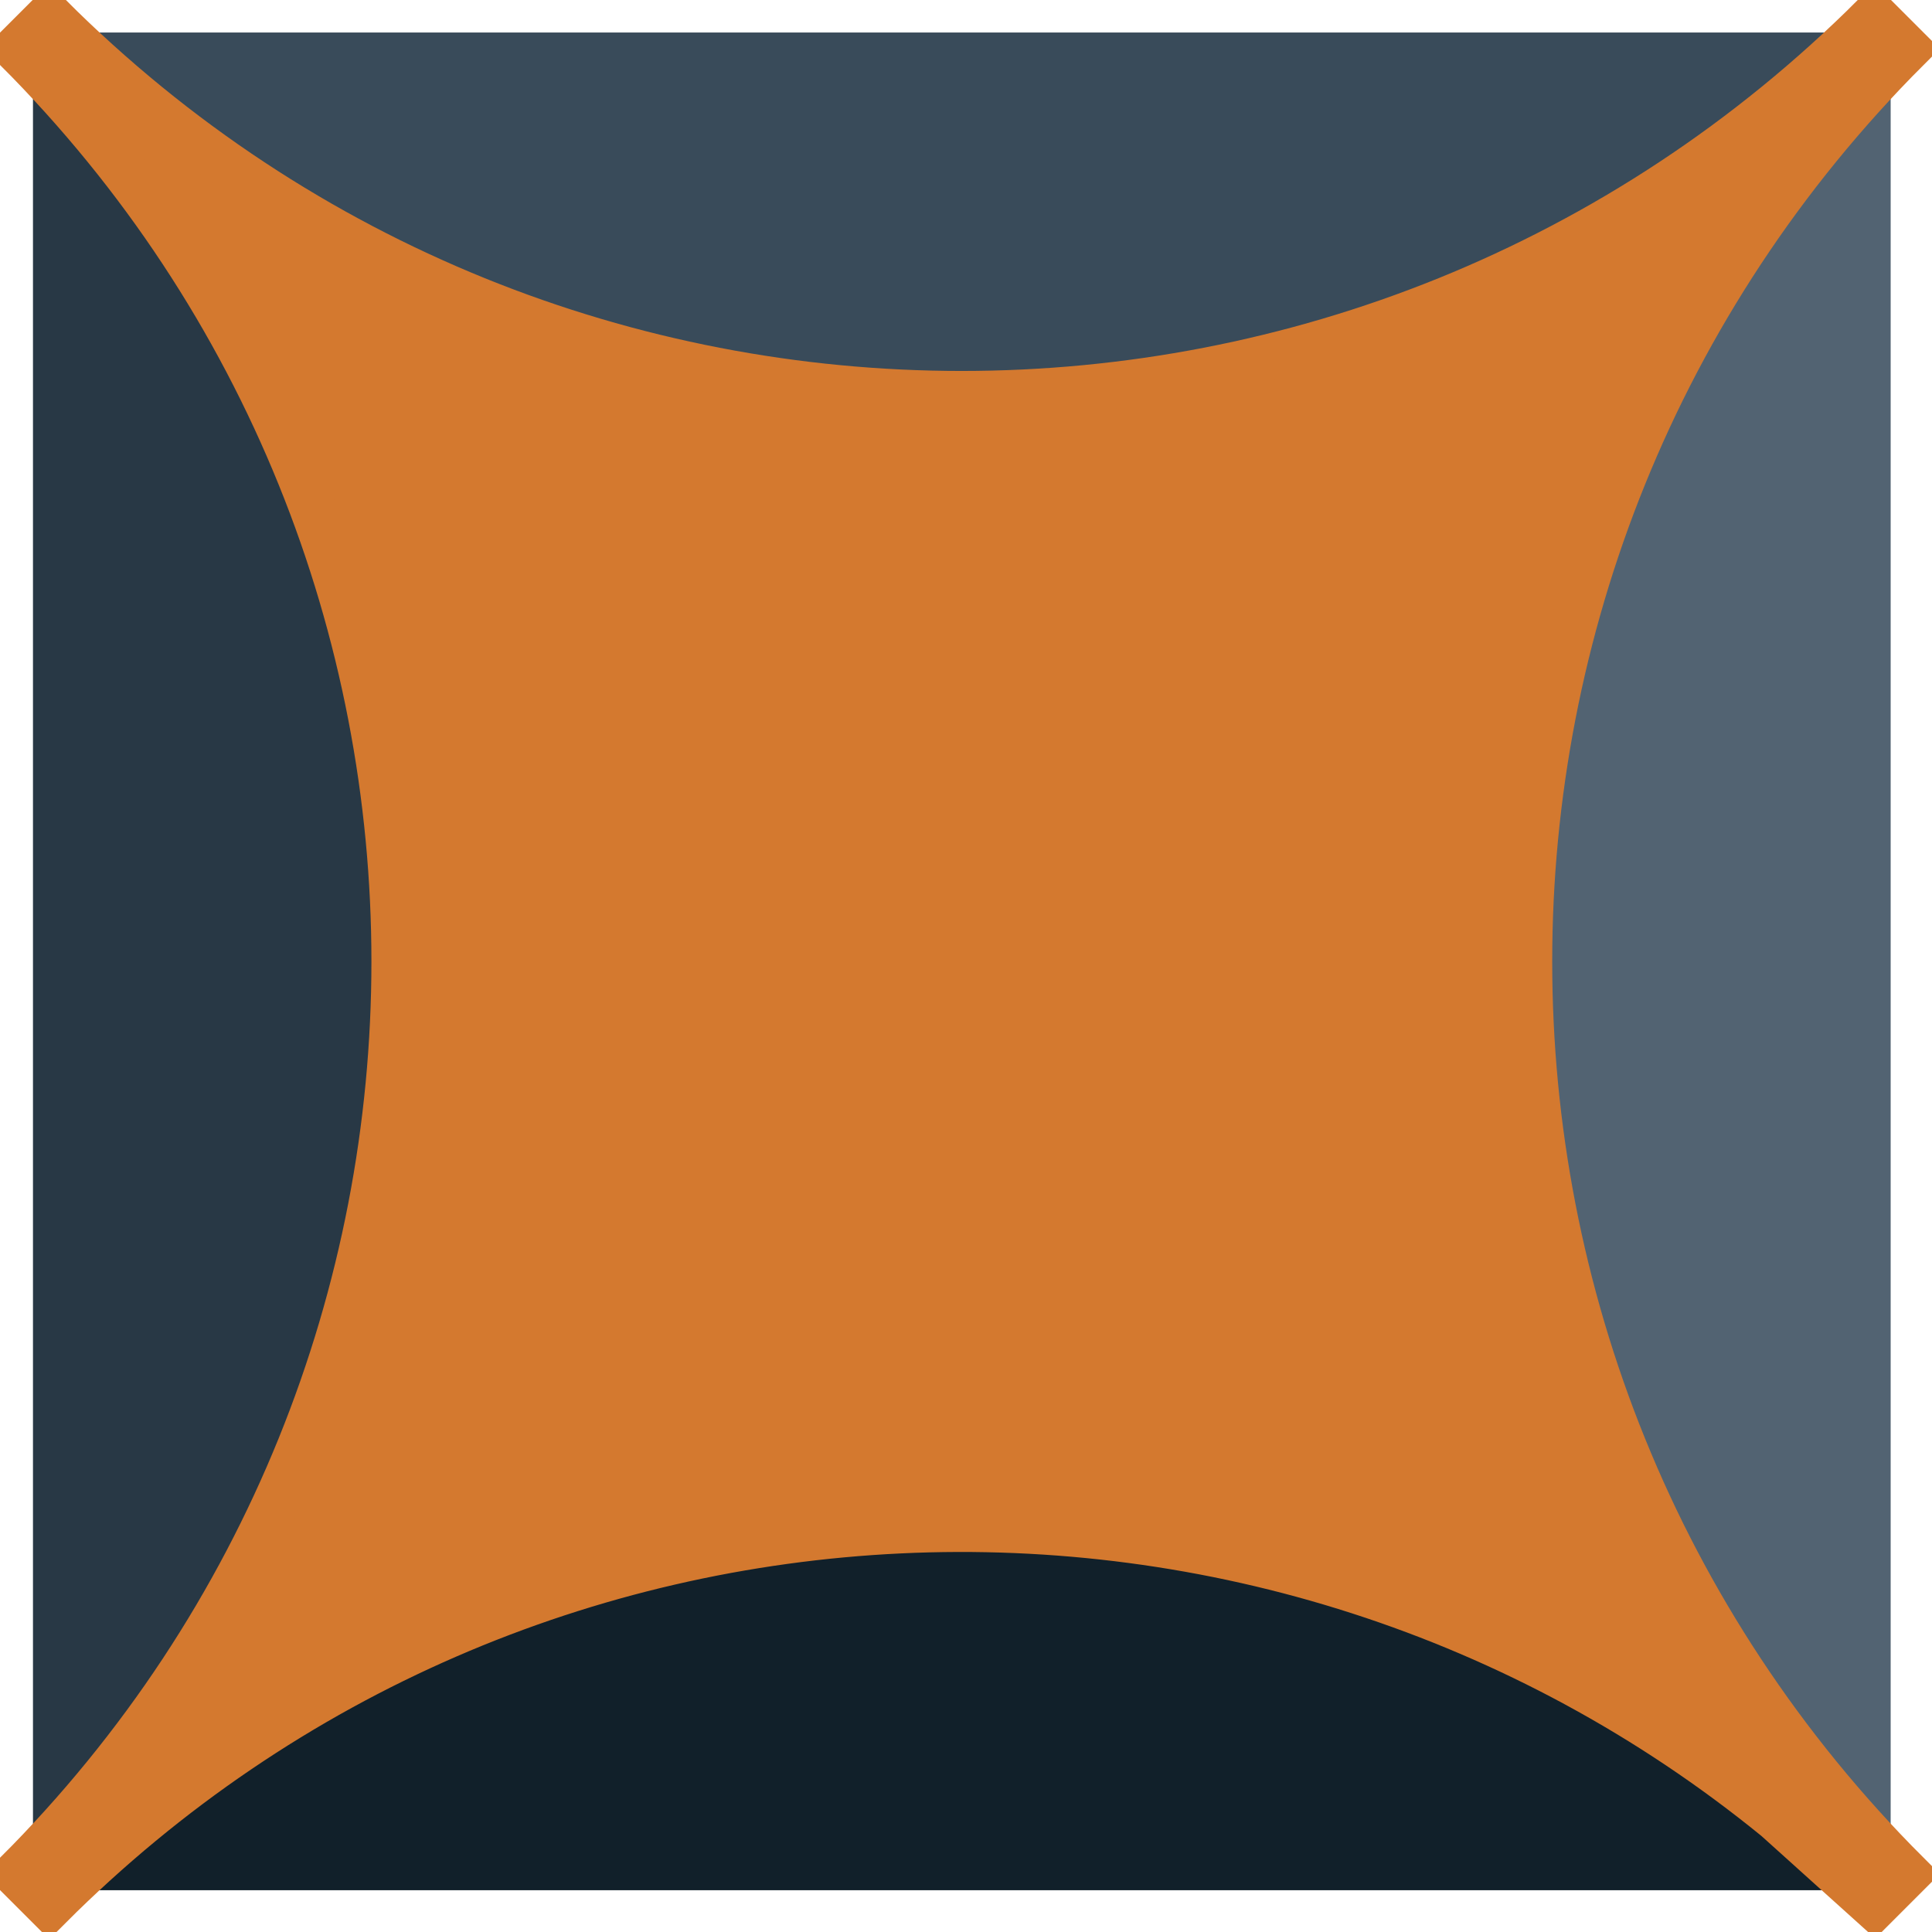
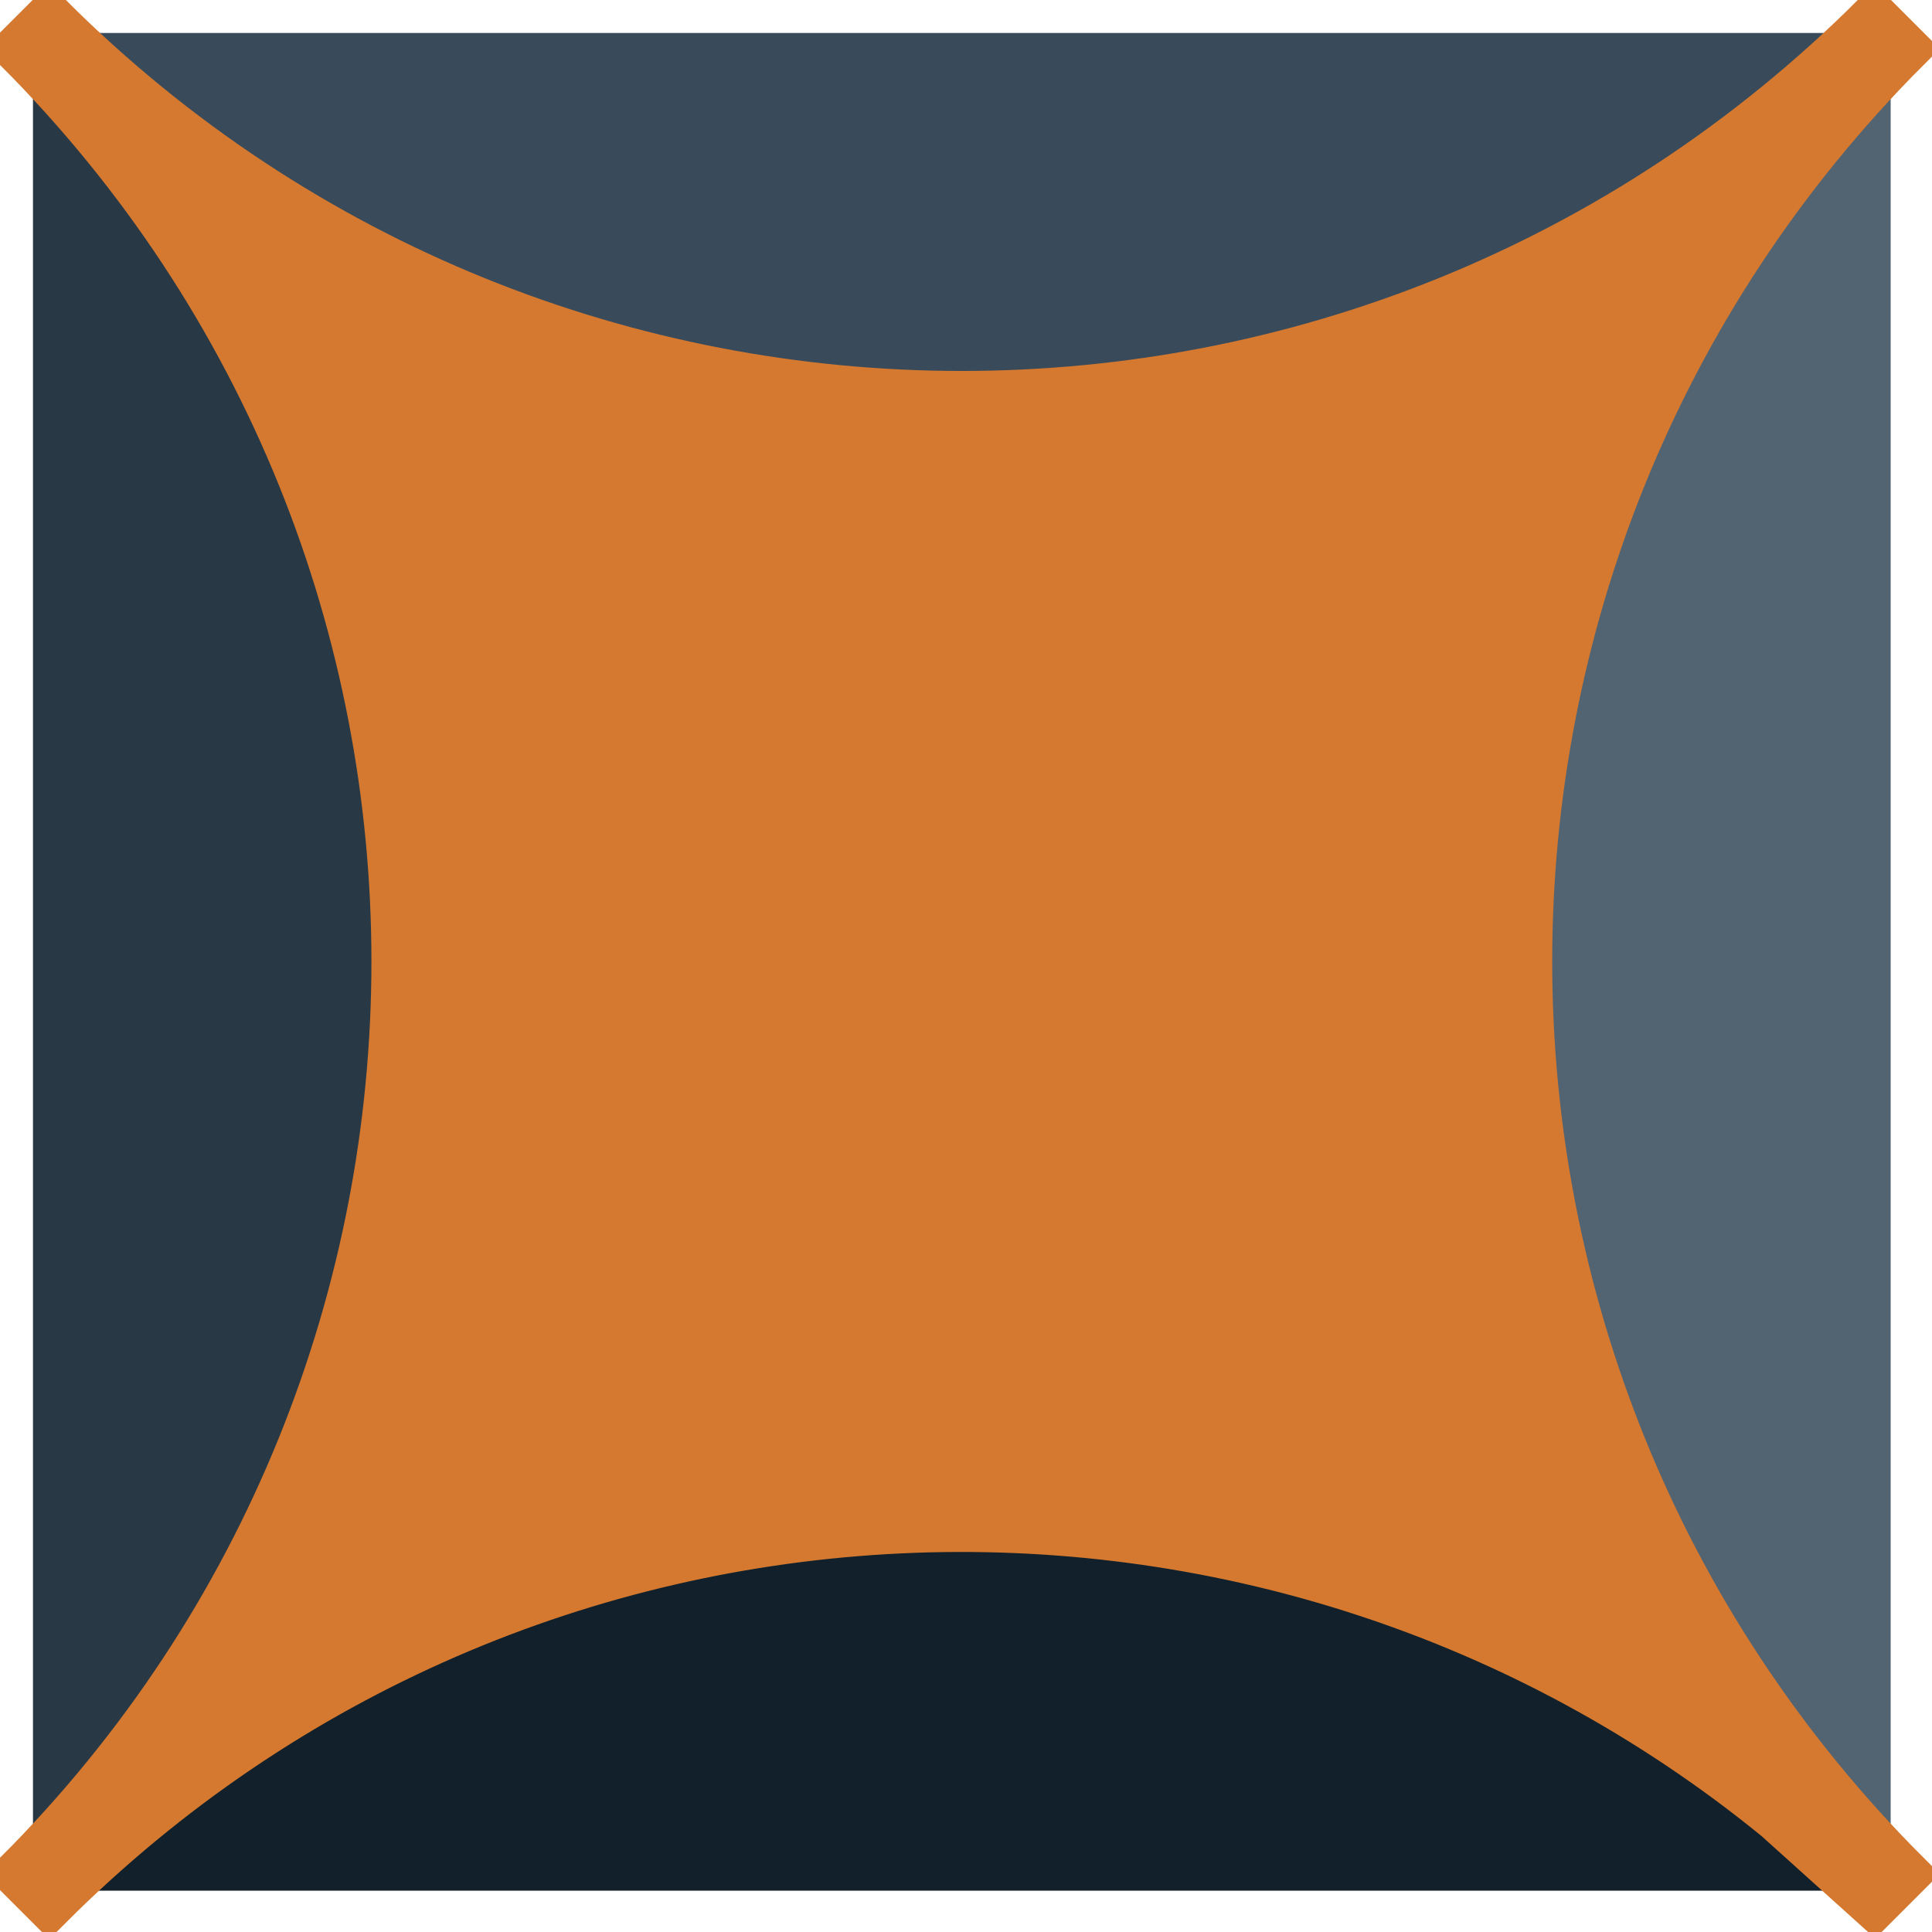
<svg xmlns="http://www.w3.org/2000/svg" width="4.16" height="4.16" viewBox="0 0 4.16 4.16" fill="none">
-   <path d="M0.071 0.07C1.175 1.175 1.175 2.966 0.071 4.07V0.07Z" fill="#283845" />
-   <path d="M4.071 4.07C2.966 2.966 2.966 1.175 4.071 0.07L4.071 4.07Z" fill="#526372" />
-   <path d="M4.071 0.07C2.966 1.175 1.175 1.175 0.071 0.07L4.071 0.07Z" fill="#394B5A" />
-   <path d="M0.071 4.07C1.175 2.966 2.966 2.966 4.071 4.07L0.071 4.07Z" fill="#11202A" />
+   <path d="M0.071 0.071C1.175 1.175 1.175 2.966 0.071 4.071V0.071Z" fill="#283845" />
+   <path d="M4.071 4.071C2.966 2.966 2.966 1.175 4.071 0.071L4.071 4.071Z" fill="#526372" />
+   <path d="M4.071 0.071C2.966 1.175 1.175 1.175 0.071 0.071L4.071 0.071Z" fill="#394B5A" />
+   <path d="M0.071 4.071C1.175 2.966 2.966 2.966 4.071 4.071L0.071 4.071Z" fill="#11202A" />
  <path d="M4.106 0.105C3.021 1.191 3.021 2.95 4.106 4.035L4.036 4.105L3.825 3.915C2.733 3.025 1.123 3.088 0.106 4.105L0.036 4.035C1.121 2.95 1.121 1.191 0.036 0.105L0.106 0.035C1.191 1.12 2.95 1.12 4.036 0.035L4.106 0.105Z" fill="#D4792F" stroke="#D4792F" stroke-width="0.1" />
</svg>
